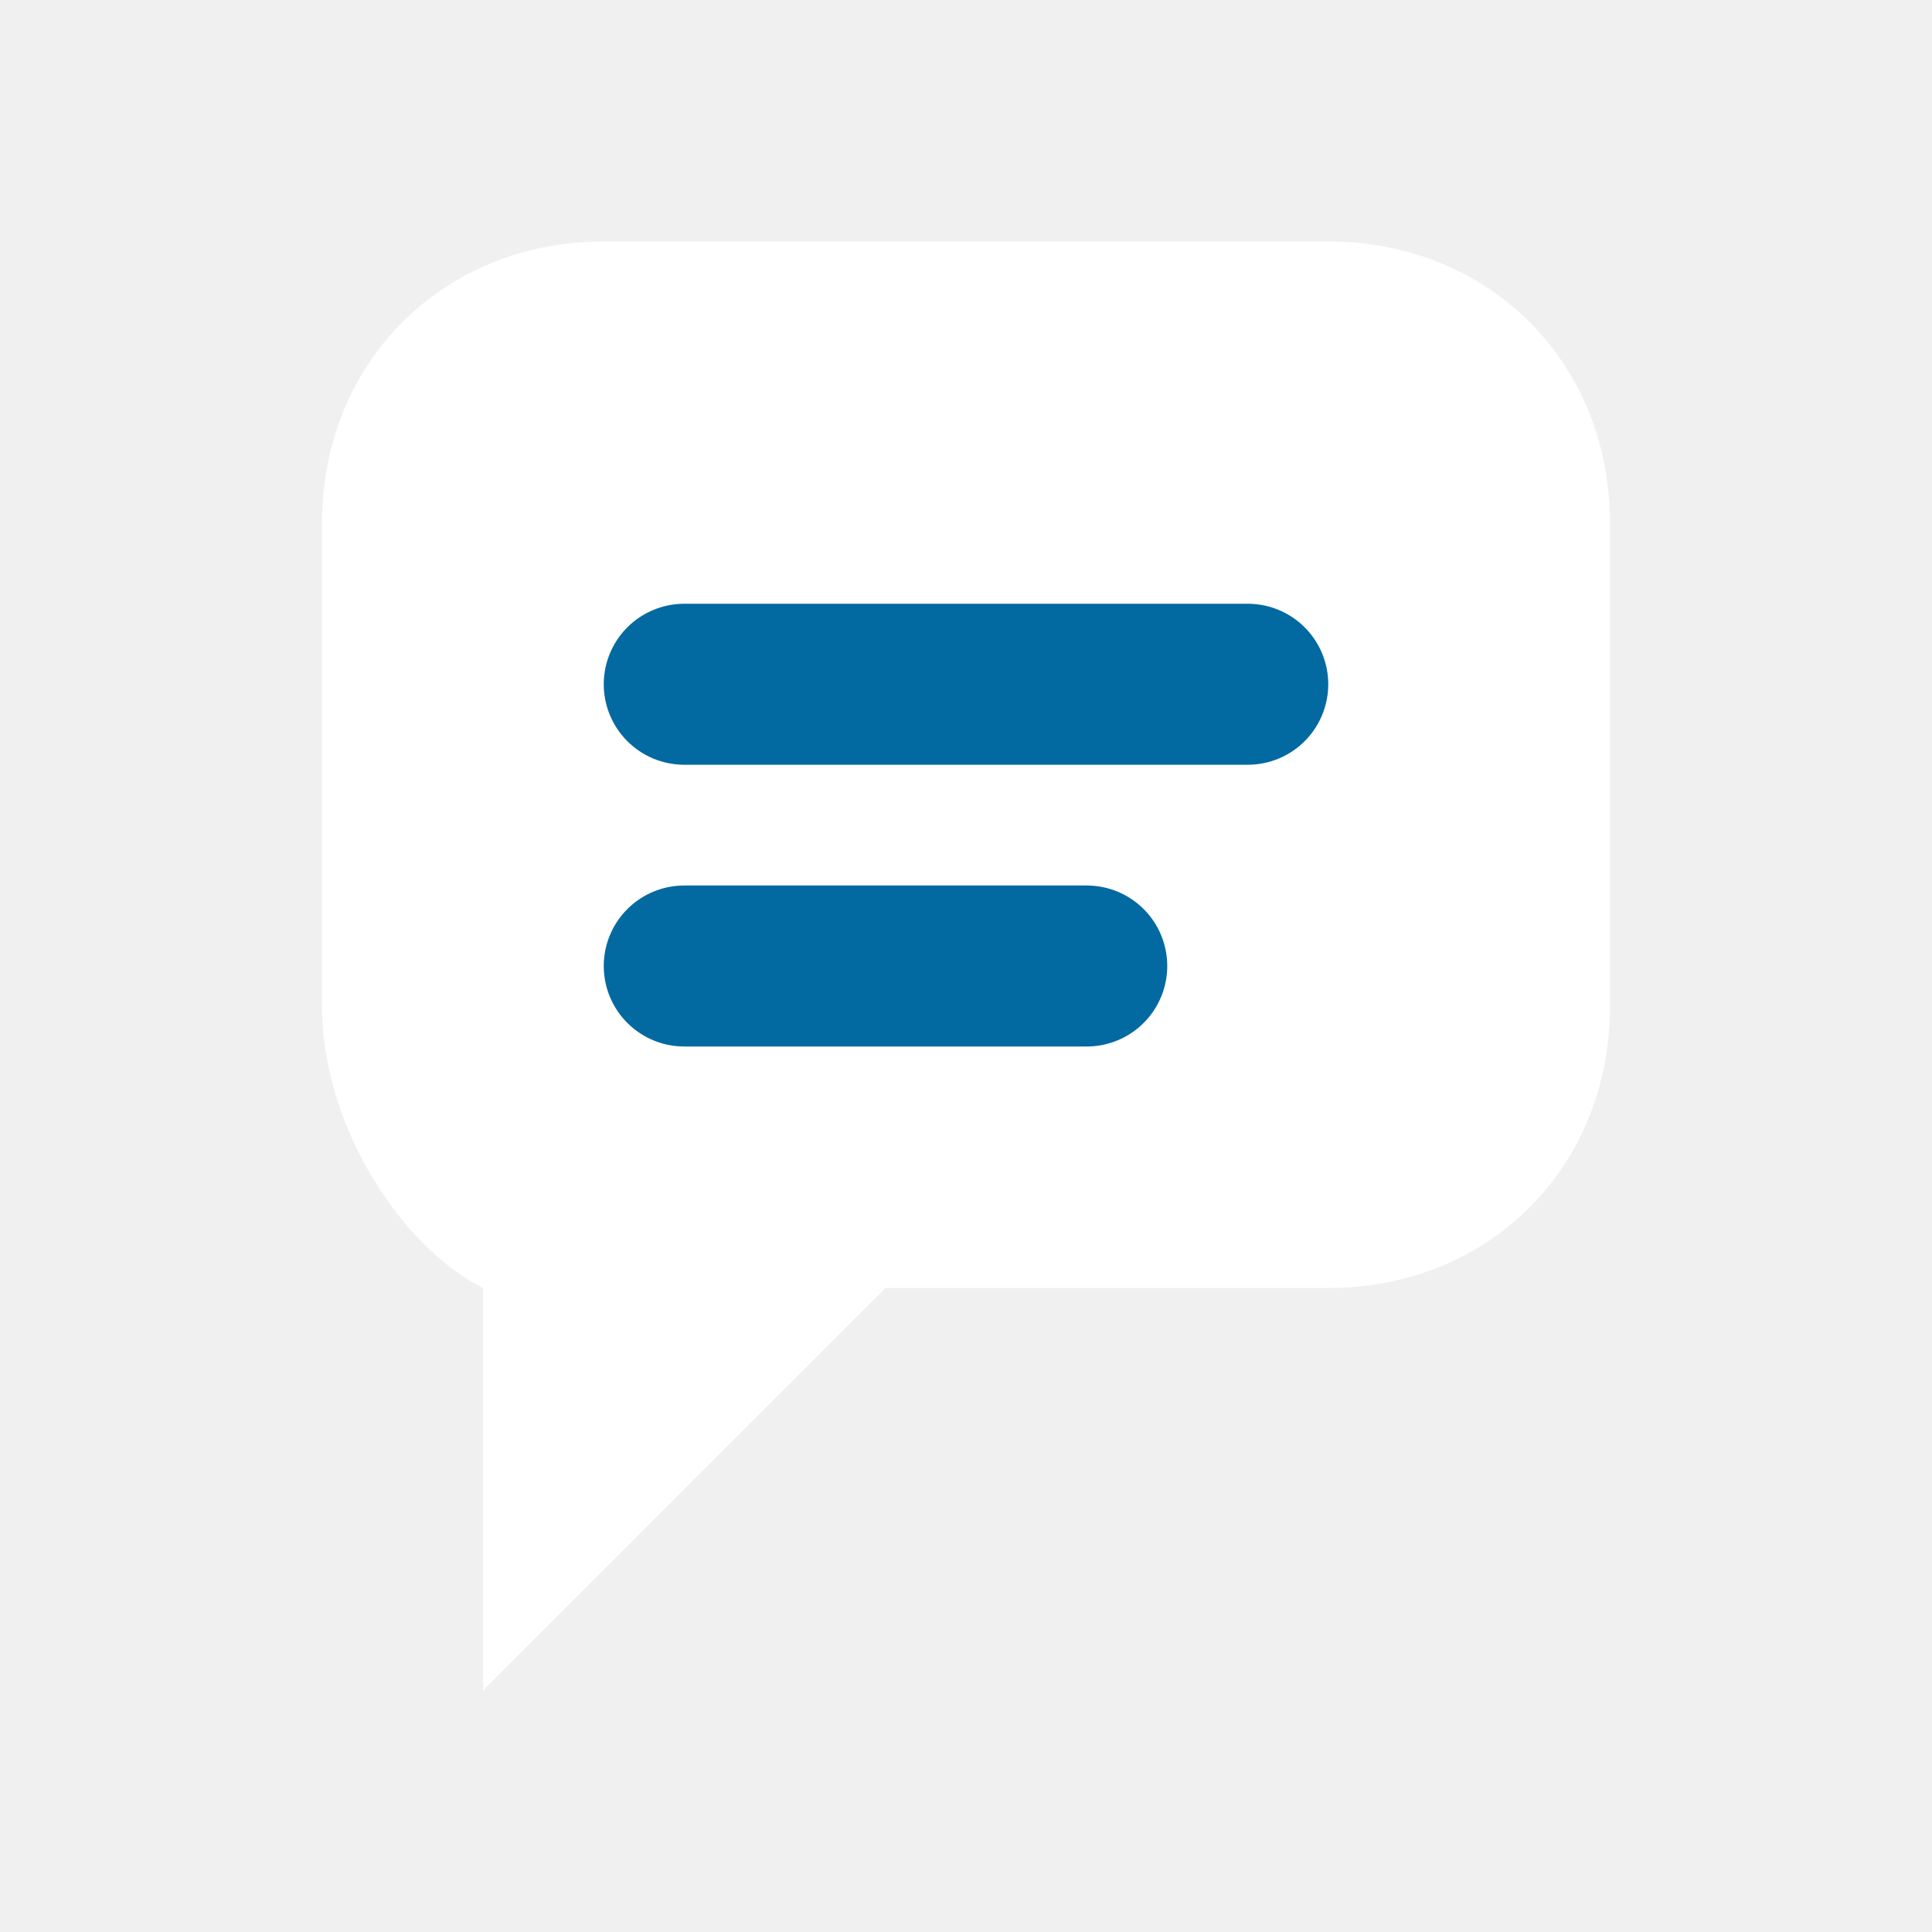
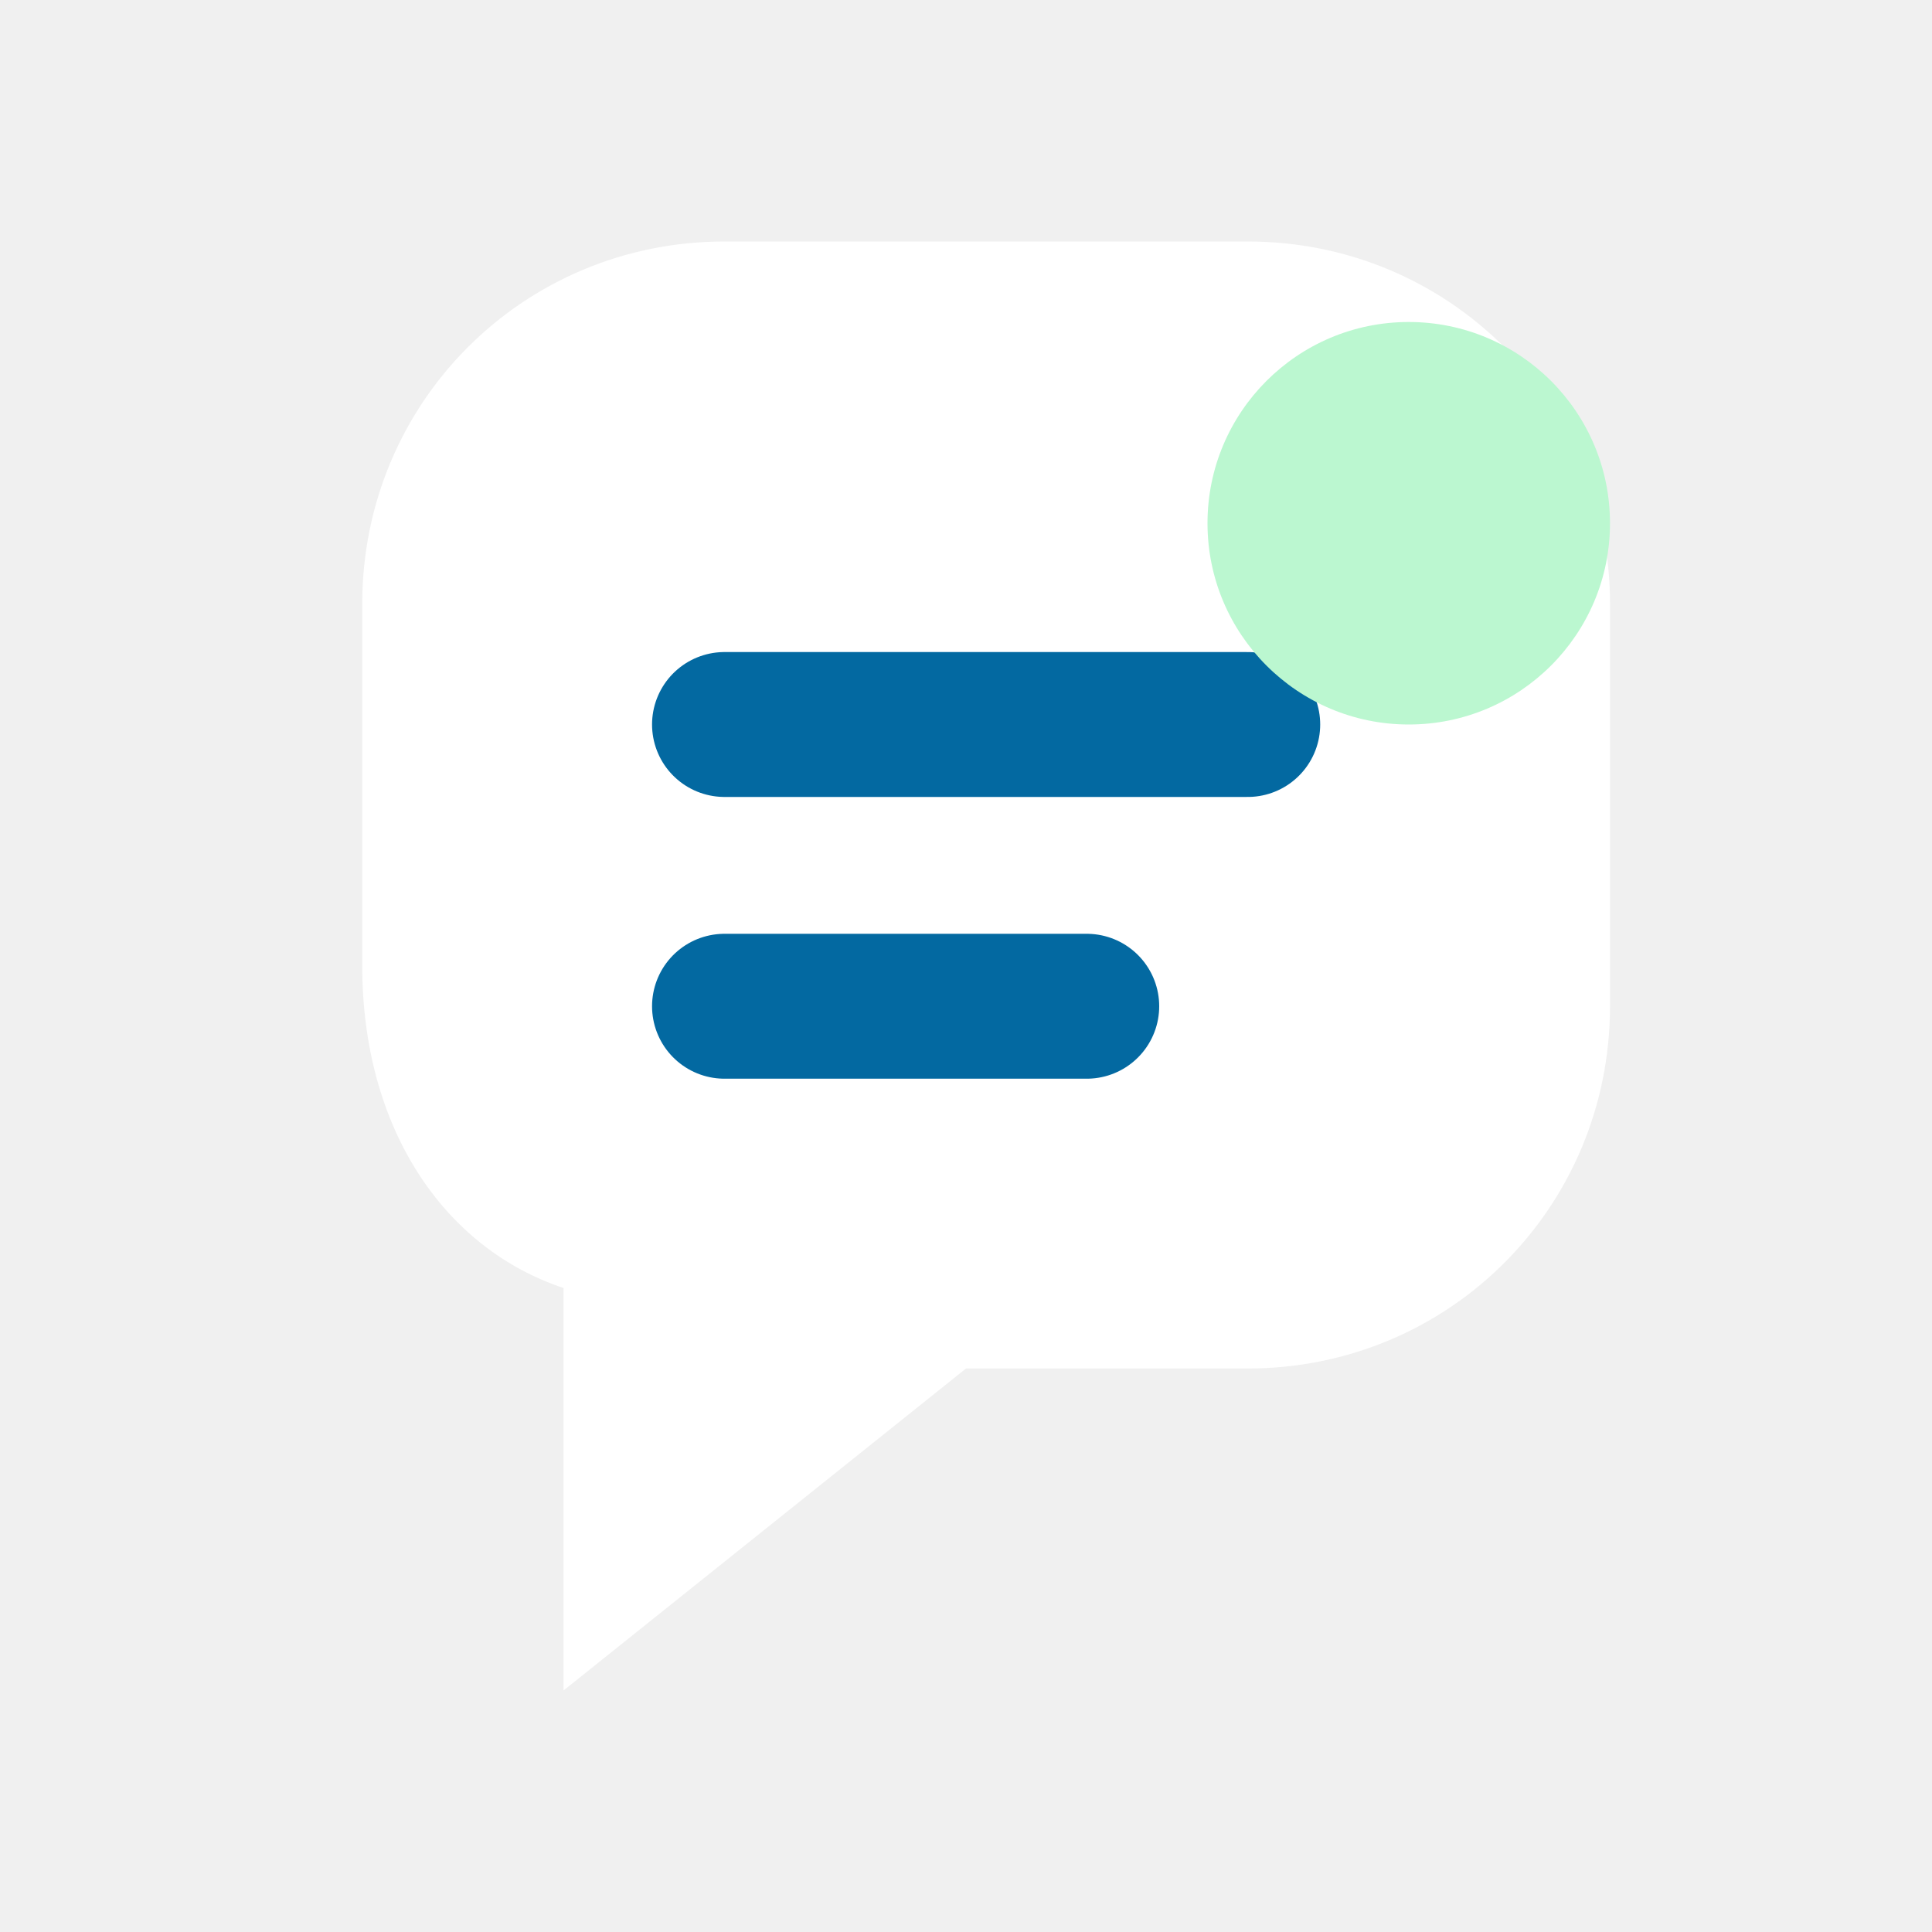
<svg xmlns="http://www.w3.org/2000/svg" width="48" height="48" viewBox="0 0 48 48" fill="none">
-   <path d="M8 13c0-4 3-7 7-7h18c4 0 7 3 7 7v12c0 4-3 7-7 7H22L12 42v-10c-2-1-4-4-4-7V13Z" fill="#FFFFFF" />
-   <path d="M17 17h14M17 24h10" stroke="#0369A1" stroke-width="4" stroke-linecap="round" />
+   <path d="M9 15c0-5 4-9 9-9h13c5 0 9 4 9 9v10c0 5-4 9-9 9h-7l-10 8v-10c-3-1-5-4-5-8v-9Z" fill="#FFFFFF" />
+   <path d="M18 18h13M18 25h9" stroke="#0369A1" stroke-width="3.6" stroke-linecap="round" />
+   <circle cx="35" cy="13" r="5" fill="#BBF7D0" />
</svg>
